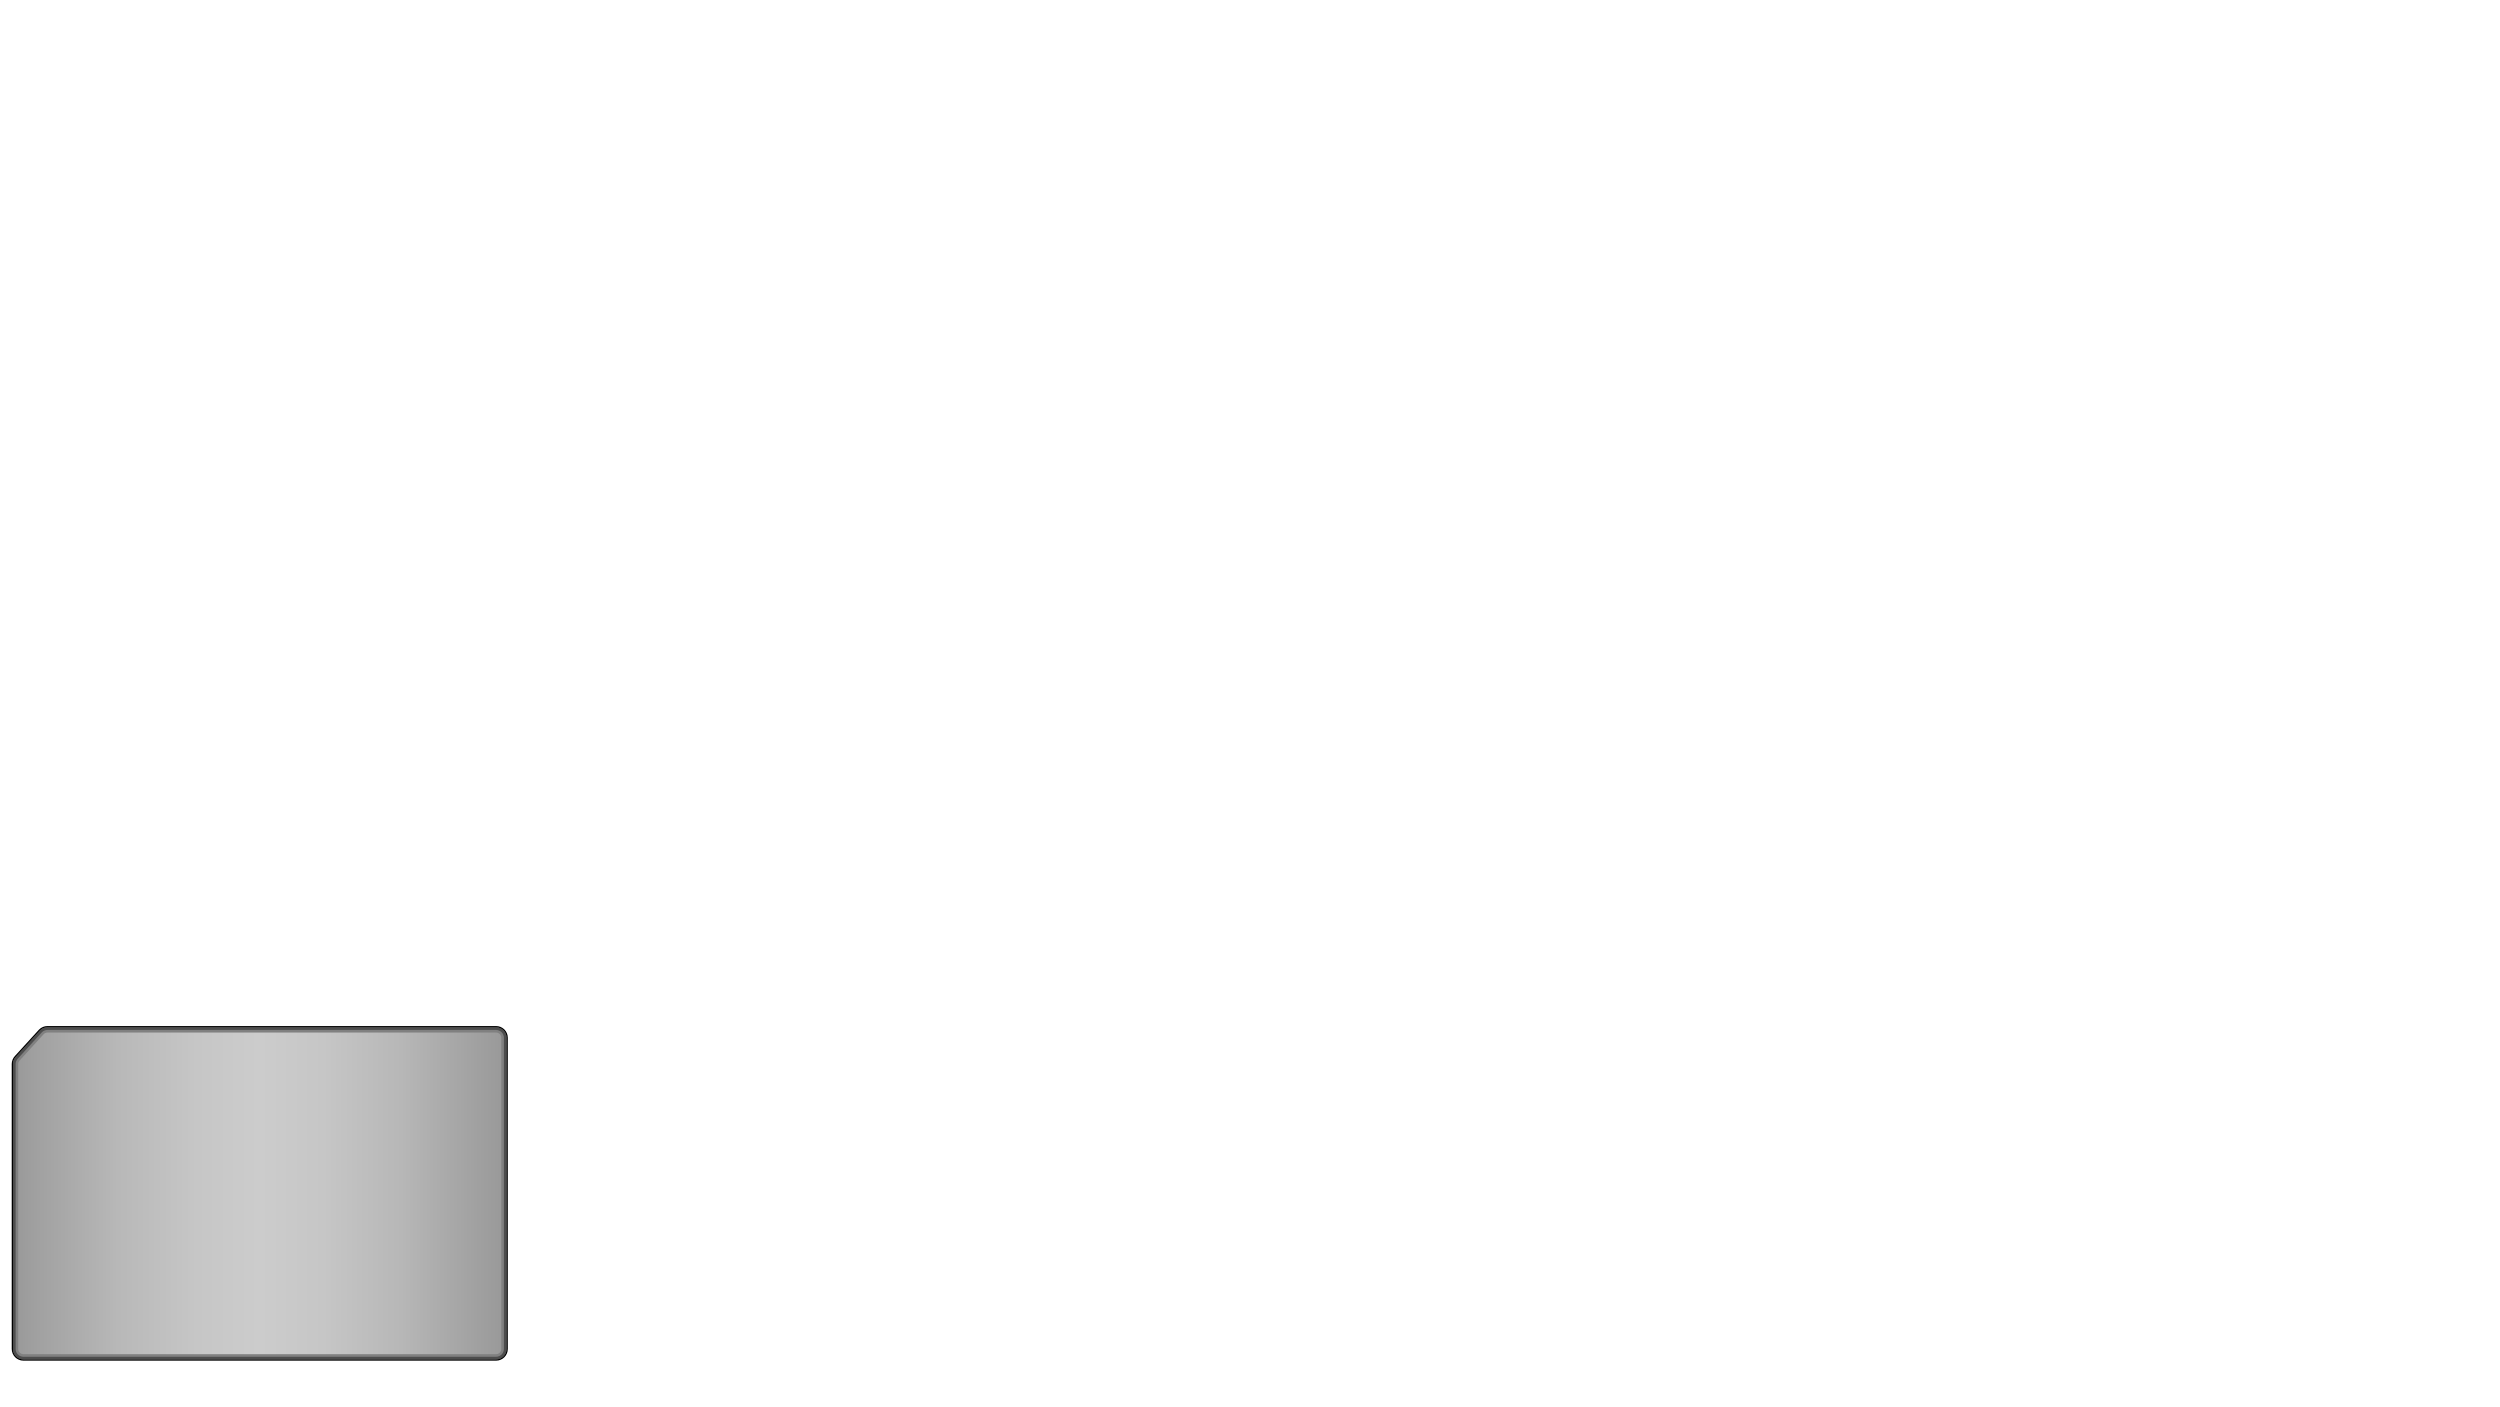
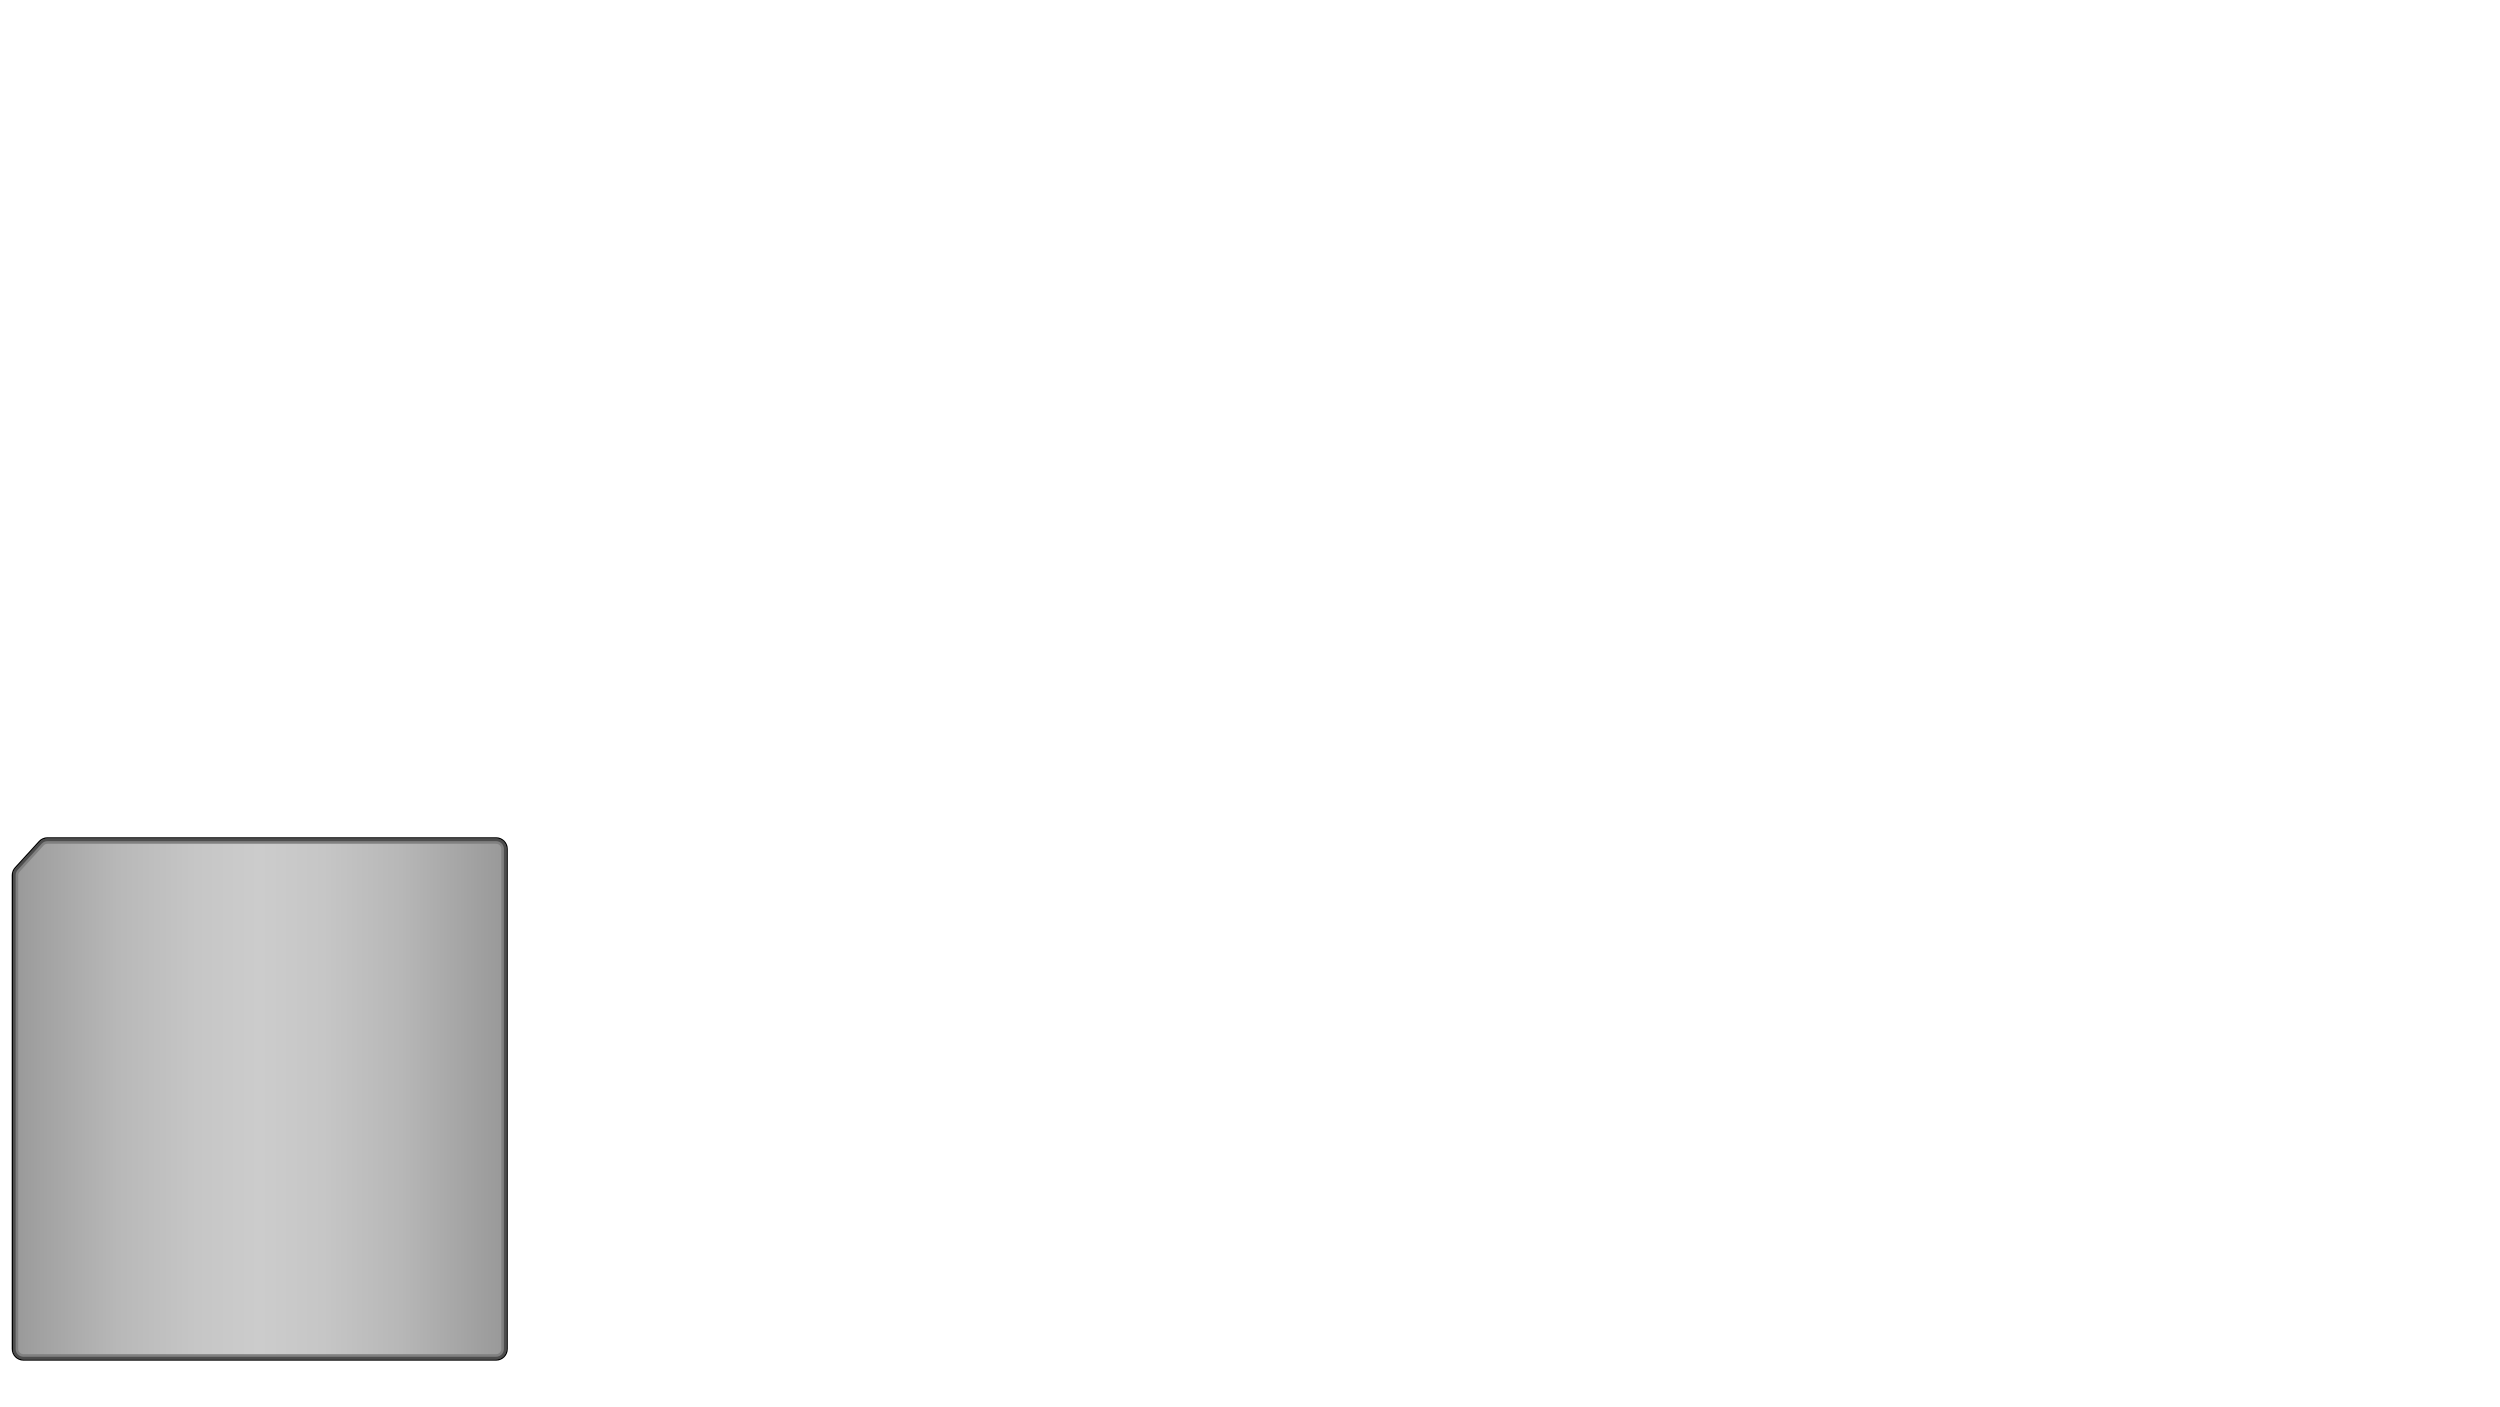
<svg xmlns="http://www.w3.org/2000/svg" id="Individual_Areas" data-name="Individual Areas" viewBox="0 0 1920 1080">
  <defs>
-     <linearGradient id="linear-gradient" x1="12" y1="916.5" x2="387" y2="916.5" gradientUnits="userSpaceOnUse">
+     <linearGradient id="linear-gradient" x1="12" y1="844" x2="387" y2="844" gradientUnits="userSpaceOnUse">
      <stop offset="0" stop-color="#999" />
      <stop offset=".04" stop-color="#a0a0a0" />
      <stop offset=".21" stop-color="#b8b8b8" />
      <stop offset=".37" stop-color="#c6c6c6" />
      <stop offset=".5" stop-color="#ccc" />
      <stop offset=".63" stop-color="#c6c6c6" />
      <stop offset=".79" stop-color="#b7b7b7" />
      <stop offset=".97" stop-color="#9d9d9d" />
      <stop offset="1" stop-color="#999" />
    </linearGradient>
  </defs>
-   <g id="Gen1_Stats" data-name="Gen1 Stats">
+   <g id="Solo_Challenge" data-name="Solo Challenge">
    <g id="Stats">
-       <path d="m18,1042c-3.31,0-6-2.69-6-6v-218.82c0-1.56.6-3.04,1.68-4.16l18.47-20.22c1.09-1.13,2.66-1.8,4.29-1.8h344.57c3.31,0,6,2.69,6,6v239c0,3.31-2.69,6-6,6H18Z" style="fill: url(#linear-gradient); stroke-width: 0px;" />
-       <path d="m381,793c2.21,0,4,1.79,4,4v239c0,2.21-1.79,4-4,4H18c-2.21,0-4-1.79-4-4v-218.82c0-1.04.4-2.03,1.12-2.77l.04-.04.04-.04,18.39-20.13c.75-.76,1.78-1.2,2.85-1.2h344.57m0-4H36.43c-2.17,0-4.25.89-5.76,2.45l-18.43,20.18c-1.44,1.49-2.24,3.48-2.24,5.55v218.82c0,4.42,3.58,8,8,8h363c4.42,0,8-3.58,8-8v-239c0-4.42-3.58-8-8-8h0Z" style="fill: gray; stroke-width: 0px;" />
-       <path d="m381,791c3.31,0,6,2.69,6,6v239c0,3.31-2.69,6-6,6H18c-3.31,0-6-2.69-6-6v-218.82c0-1.56.6-3.04,1.68-4.16l.02-.02.02-.02,18.41-20.16c1.12-1.16,2.69-1.82,4.3-1.82h344.57m0-2H36.43c-2.17,0-4.25.89-5.76,2.45l-18.43,20.18c-1.44,1.49-2.24,3.48-2.24,5.55v218.82c0,4.42,3.58,8,8,8h363c4.42,0,8-3.58,8-8v-239c0-4.42-3.58-8-8-8h0Z" style="fill: #4d4d4d; stroke-width: 0px;" />
-       <path d="m381,789c4.42,0,8,3.58,8,8v239c0,4.42-3.58,8-8,8H18c-4.42,0-8-3.58-8-8v-218.82c0-2.07.8-4.06,2.24-5.55l18.43-20.18c1.51-1.57,3.59-2.45,5.76-2.45h344.57m0-1H36.43c-2.43,0-4.8,1.01-6.48,2.76l-18.45,20.2c-1.6,1.67-2.5,3.88-2.5,6.22v218.82c0,4.96,4.04,9,9,9h363c4.96,0,9-4.04,9-9v-239c0-4.96-4.04-9-9-9h0Z" style="stroke-width: 0px;" />
+       <g id="Gen1">
+         <g id="Stats-2" data-name="Stats">
+           <path d="m18,1042c-3.31,0-6-2.69-6-6v-363.82c0-1.56.6-3.04,1.68-4.16l18.47-20.22c1.09-1.13,2.66-1.8,4.29-1.8h344.57c3.31,0,6,2.69,6,6v384c0,3.31-2.69,6-6,6H18Z" style="fill: url(#linear-gradient); stroke-width: 0px;" />
+           <path d="m381,648c2.21,0,4,1.79,4,4v384c0,2.21-1.79,4-4,4H18c-2.21,0-4-1.79-4-4v-363.82c0-1.04.4-2.03,1.12-2.77l.04-.04.04-.04,18.39-20.13c.75-.76,1.78-1.19,2.85-1.19h344.57m0-4H36.43c-2.17,0-4.25.89-5.76,2.45l-18.43,20.18c-1.44,1.49-2.24,3.48-2.24,5.55v363.82c0,4.42,3.58,8,8,8h363c4.42,0,8-3.58,8-8v-384c0-4.42-3.58-8-8-8h0Z" style="fill: gray; stroke-width: 0px;" />
+           <path d="m381,646c3.31,0,6,2.69,6,6v384c0,3.31-2.69,6-6,6H18c-3.31,0-6-2.69-6-6v-363.82c0-1.56.6-3.04,1.68-4.16l.02-.02.02-.02,18.41-20.16c1.12-1.16,2.69-1.82,4.31-1.82h344.57m0-2H36.43c-2.17,0-4.25.89-5.76,2.45l-18.43,20.18c-1.44,1.49-2.24,3.48-2.24,5.55v363.82c0,4.42,3.58,8,8,8h363c4.42,0,8-3.58,8-8v-384c0-4.42-3.58-8-8-8h0Z" style="fill: #4d4d4d; stroke-width: 0px;" />
+           <path d="m381,644c4.42,0,8,3.58,8,8v384c0,4.42-3.58,8-8,8H18c-4.42,0-8-3.58-8-8v-363.82c0-2.07.8-4.06,2.24-5.55l18.43-20.18c1.51-1.57,3.59-2.45,5.76-2.45h344.57m0-1H36.43c-2.43,0-4.8,1.01-6.48,2.76l-18.45,20.2c-1.6,1.67-2.5,3.88-2.5,6.22v363.82c0,4.96,4.04,9,9,9h363c4.96,0,9-4.04,9-9v-384c0-4.96-4.04-9-9-9h0Z" style="stroke-width: 0px;" />
+         </g>
+       </g>
    </g>
  </g>
</svg>
